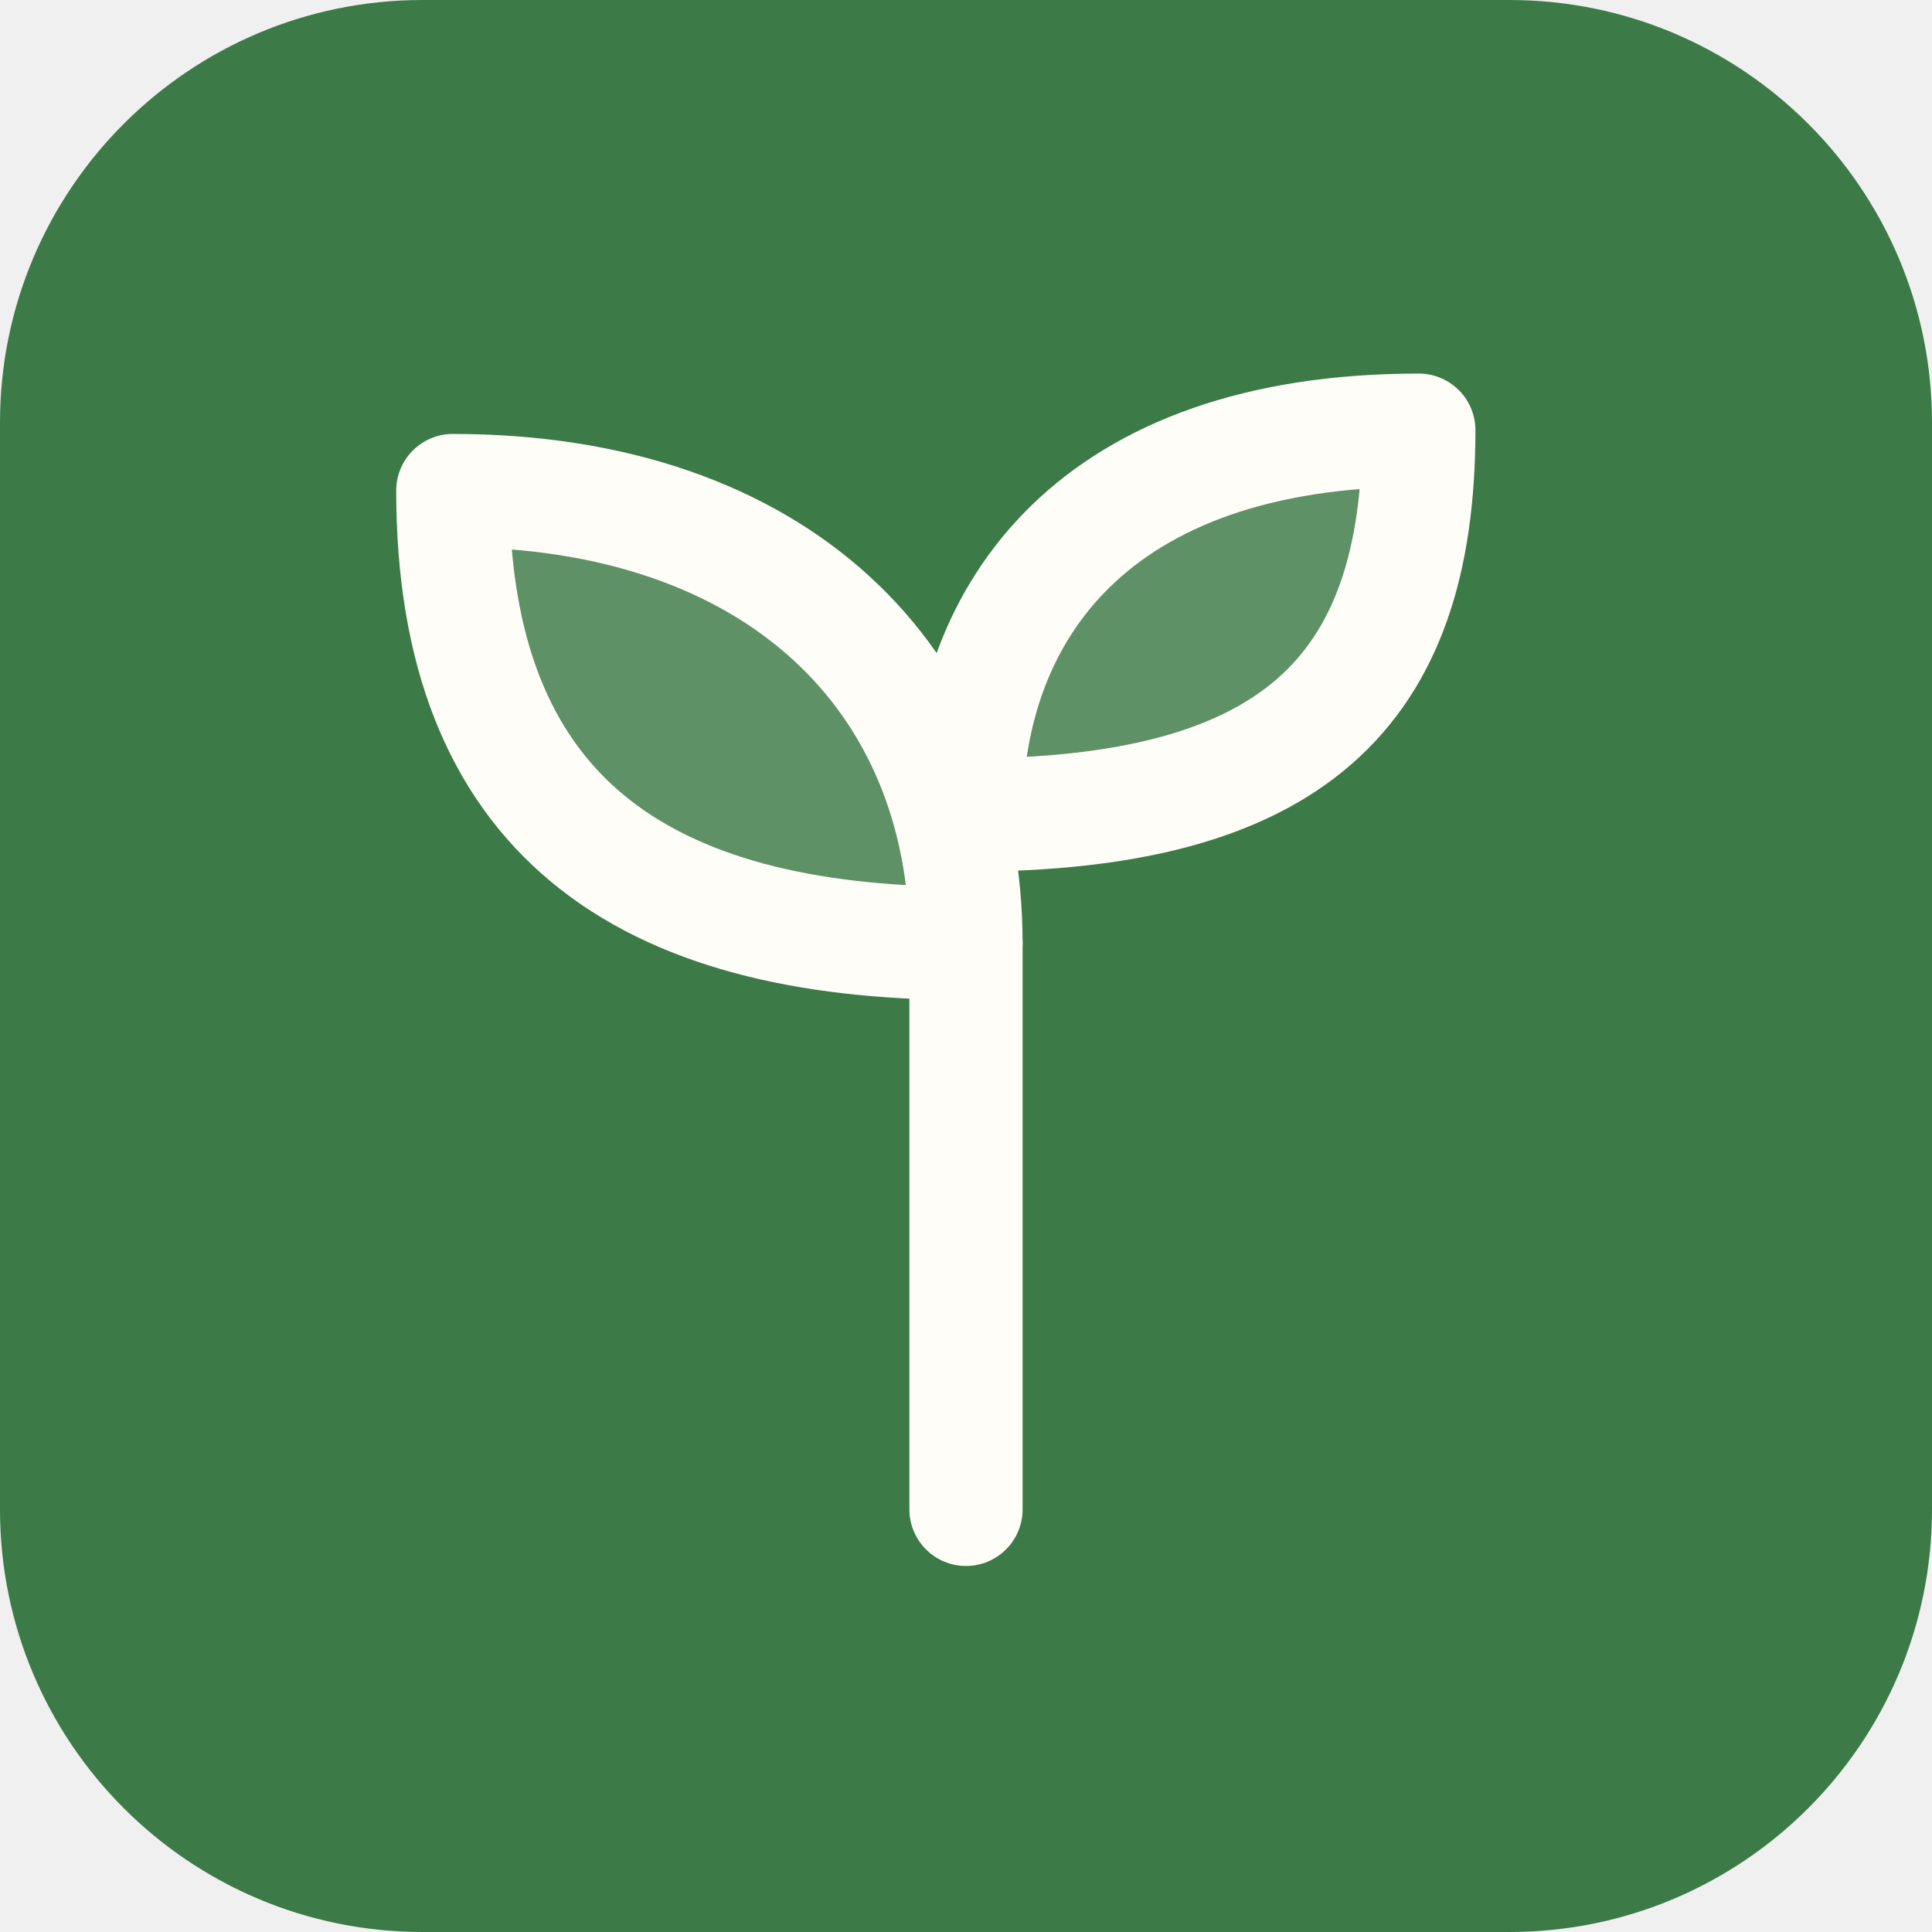
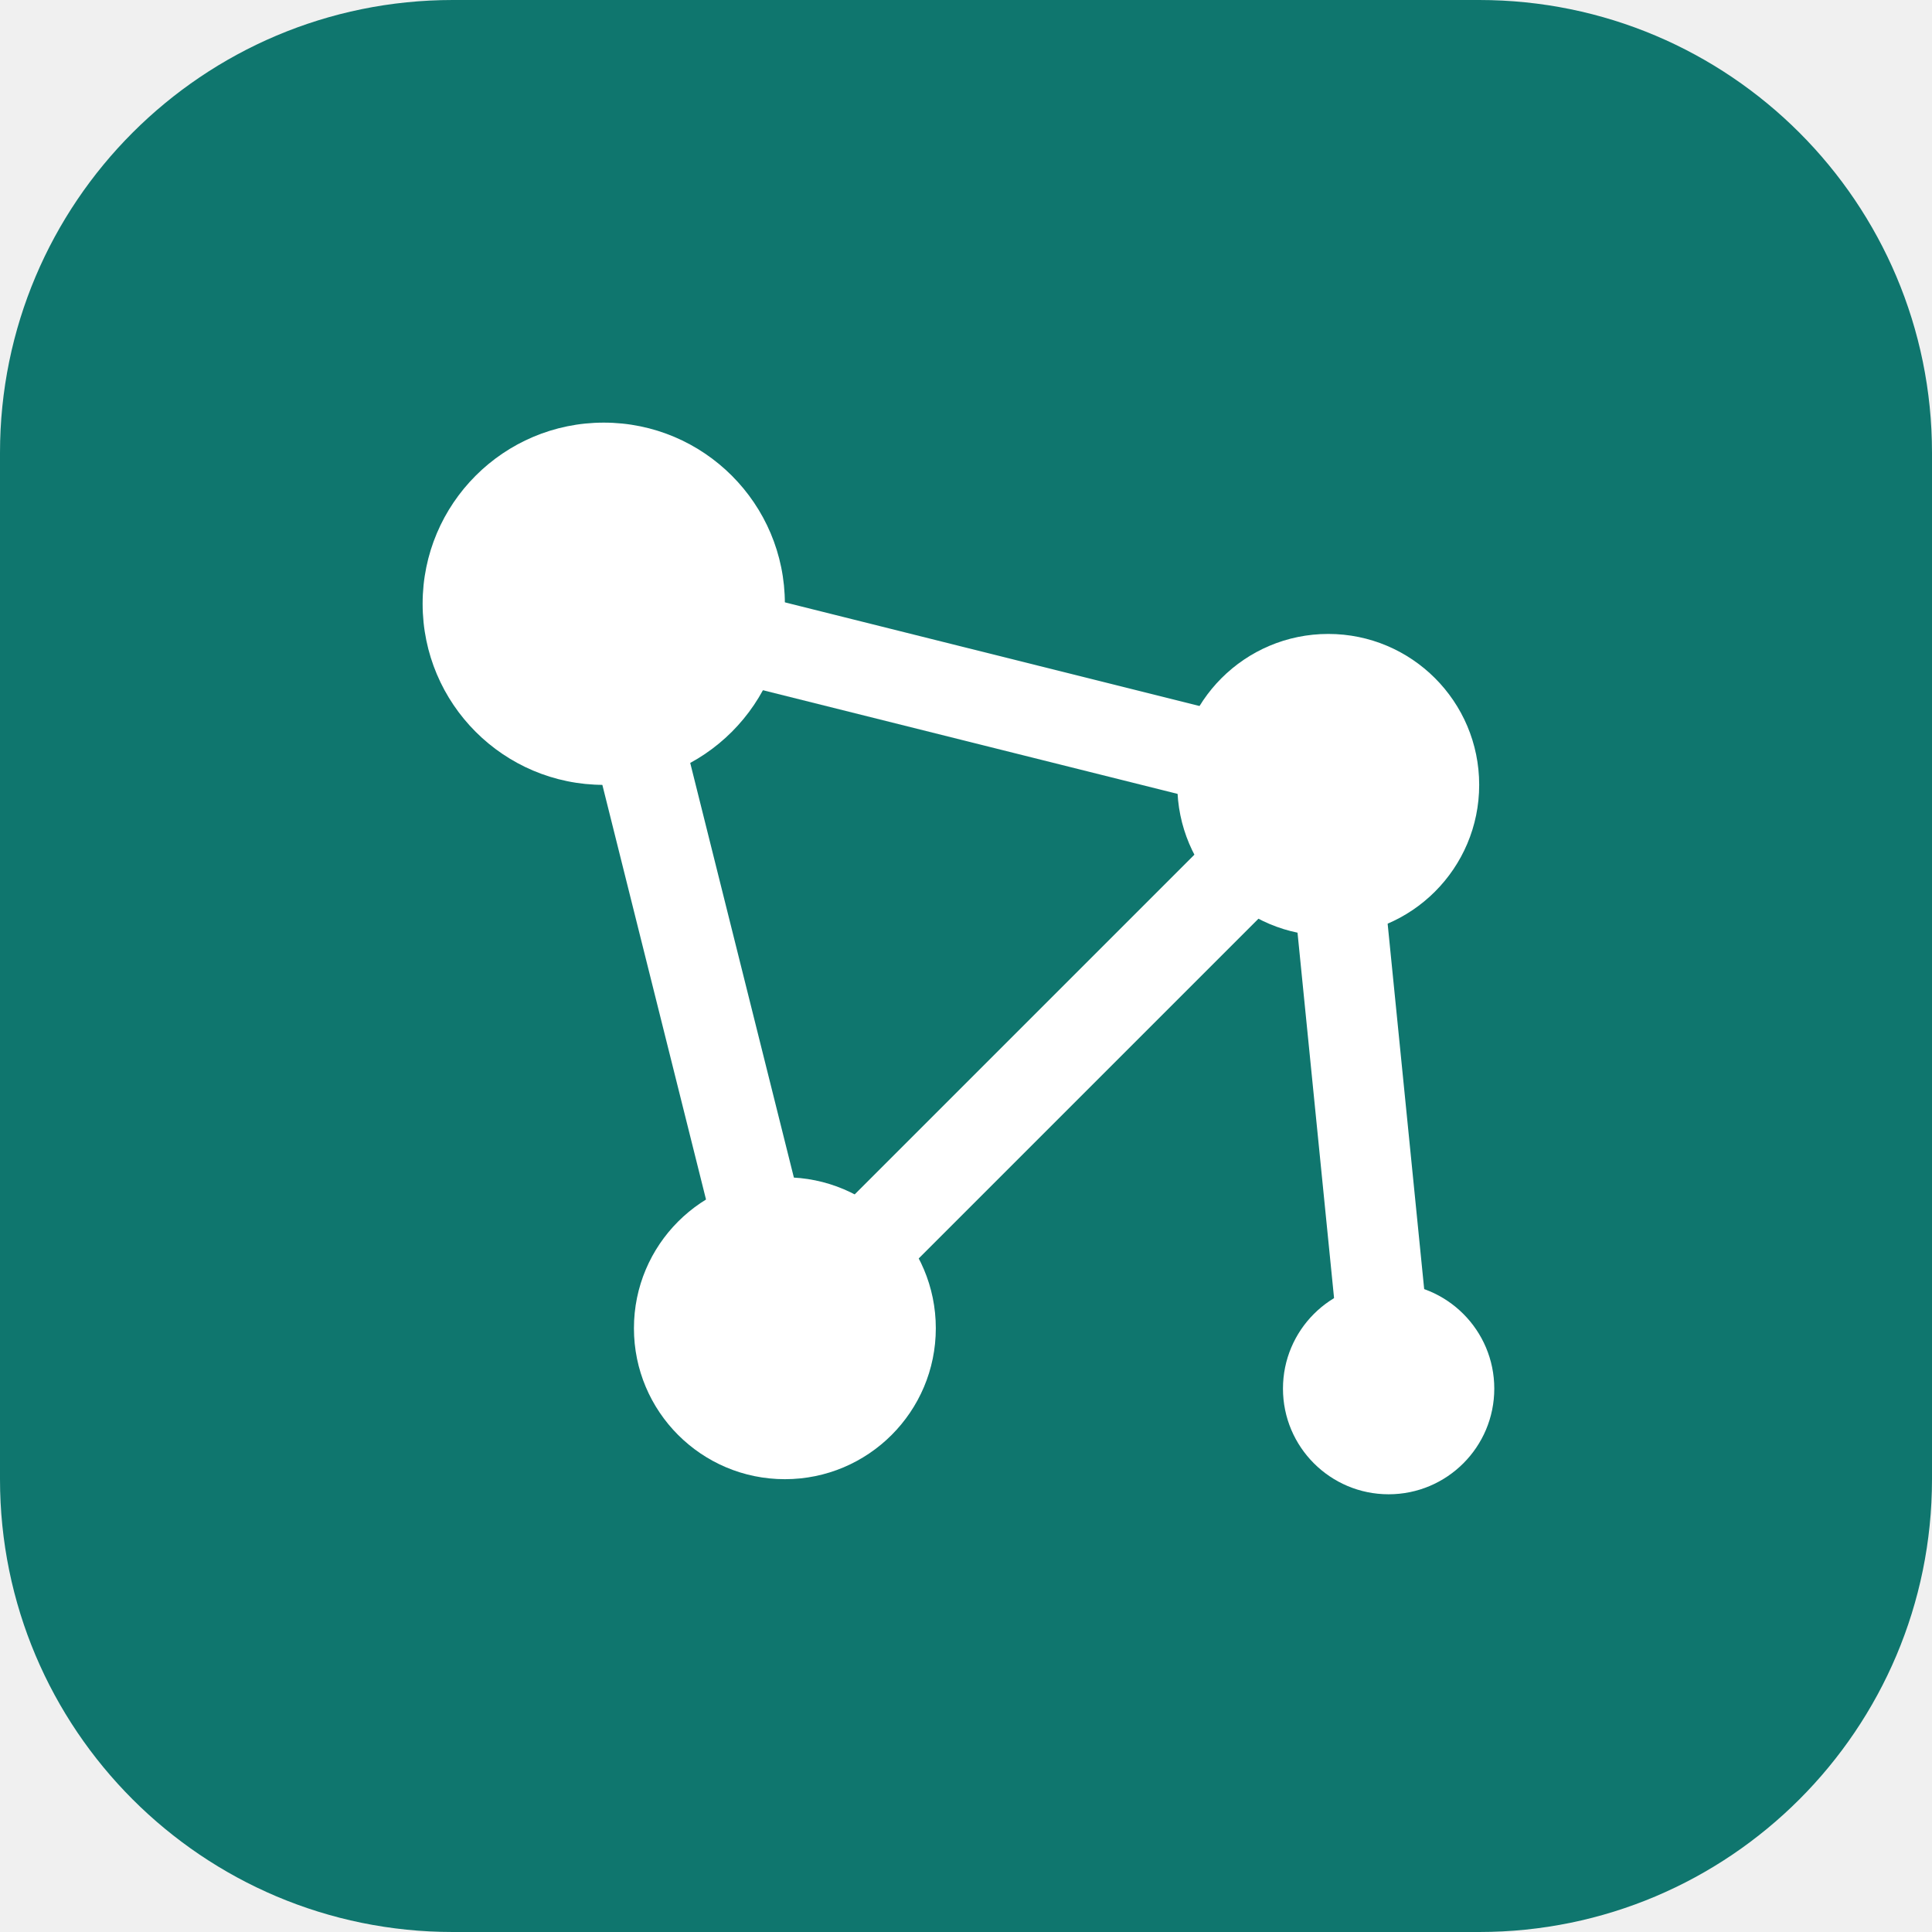
- <svg xmlns="http://www.w3.org/2000/svg" viewBox="0 0 512 512">
-   <rect width="512" height="512" rx="112" fill="#3c7a47" />
-   <g fill="none" stroke="#fffdf8" stroke-width="30" stroke-linecap="round" stroke-linejoin="round">
-     <path d="M256 400V250" />
-     <path d="M256 250c0-70-50-120-136-120 0 86 50 120 136 120z" fill="#fffdf8" fill-opacity=".18" />
-     <path d="M256 216c0-54 34-102 120-102 0 70-34 102-120 102z" fill="#fffdf8" fill-opacity=".18" />
+ <svg xmlns="http://www.w3.org/2000/svg" viewBox="0 0 64 64">
+   <rect width="64" height="64" rx="15" fill="#0f766e" />
+   <path d="M20 20L44 26M44 26L26 44M20 20L26 44M44 26L46 46" stroke="#fff" stroke-width="3" stroke-linecap="round" />
+   <g fill="#fff">
+     <circle cx="20" cy="20" r="6" />
+     <circle cx="44" cy="26" r="5" />
+     <circle cx="26" cy="44" r="5" />
+     <circle cx="46" cy="46" r="3.5" />
  </g>
</svg>
